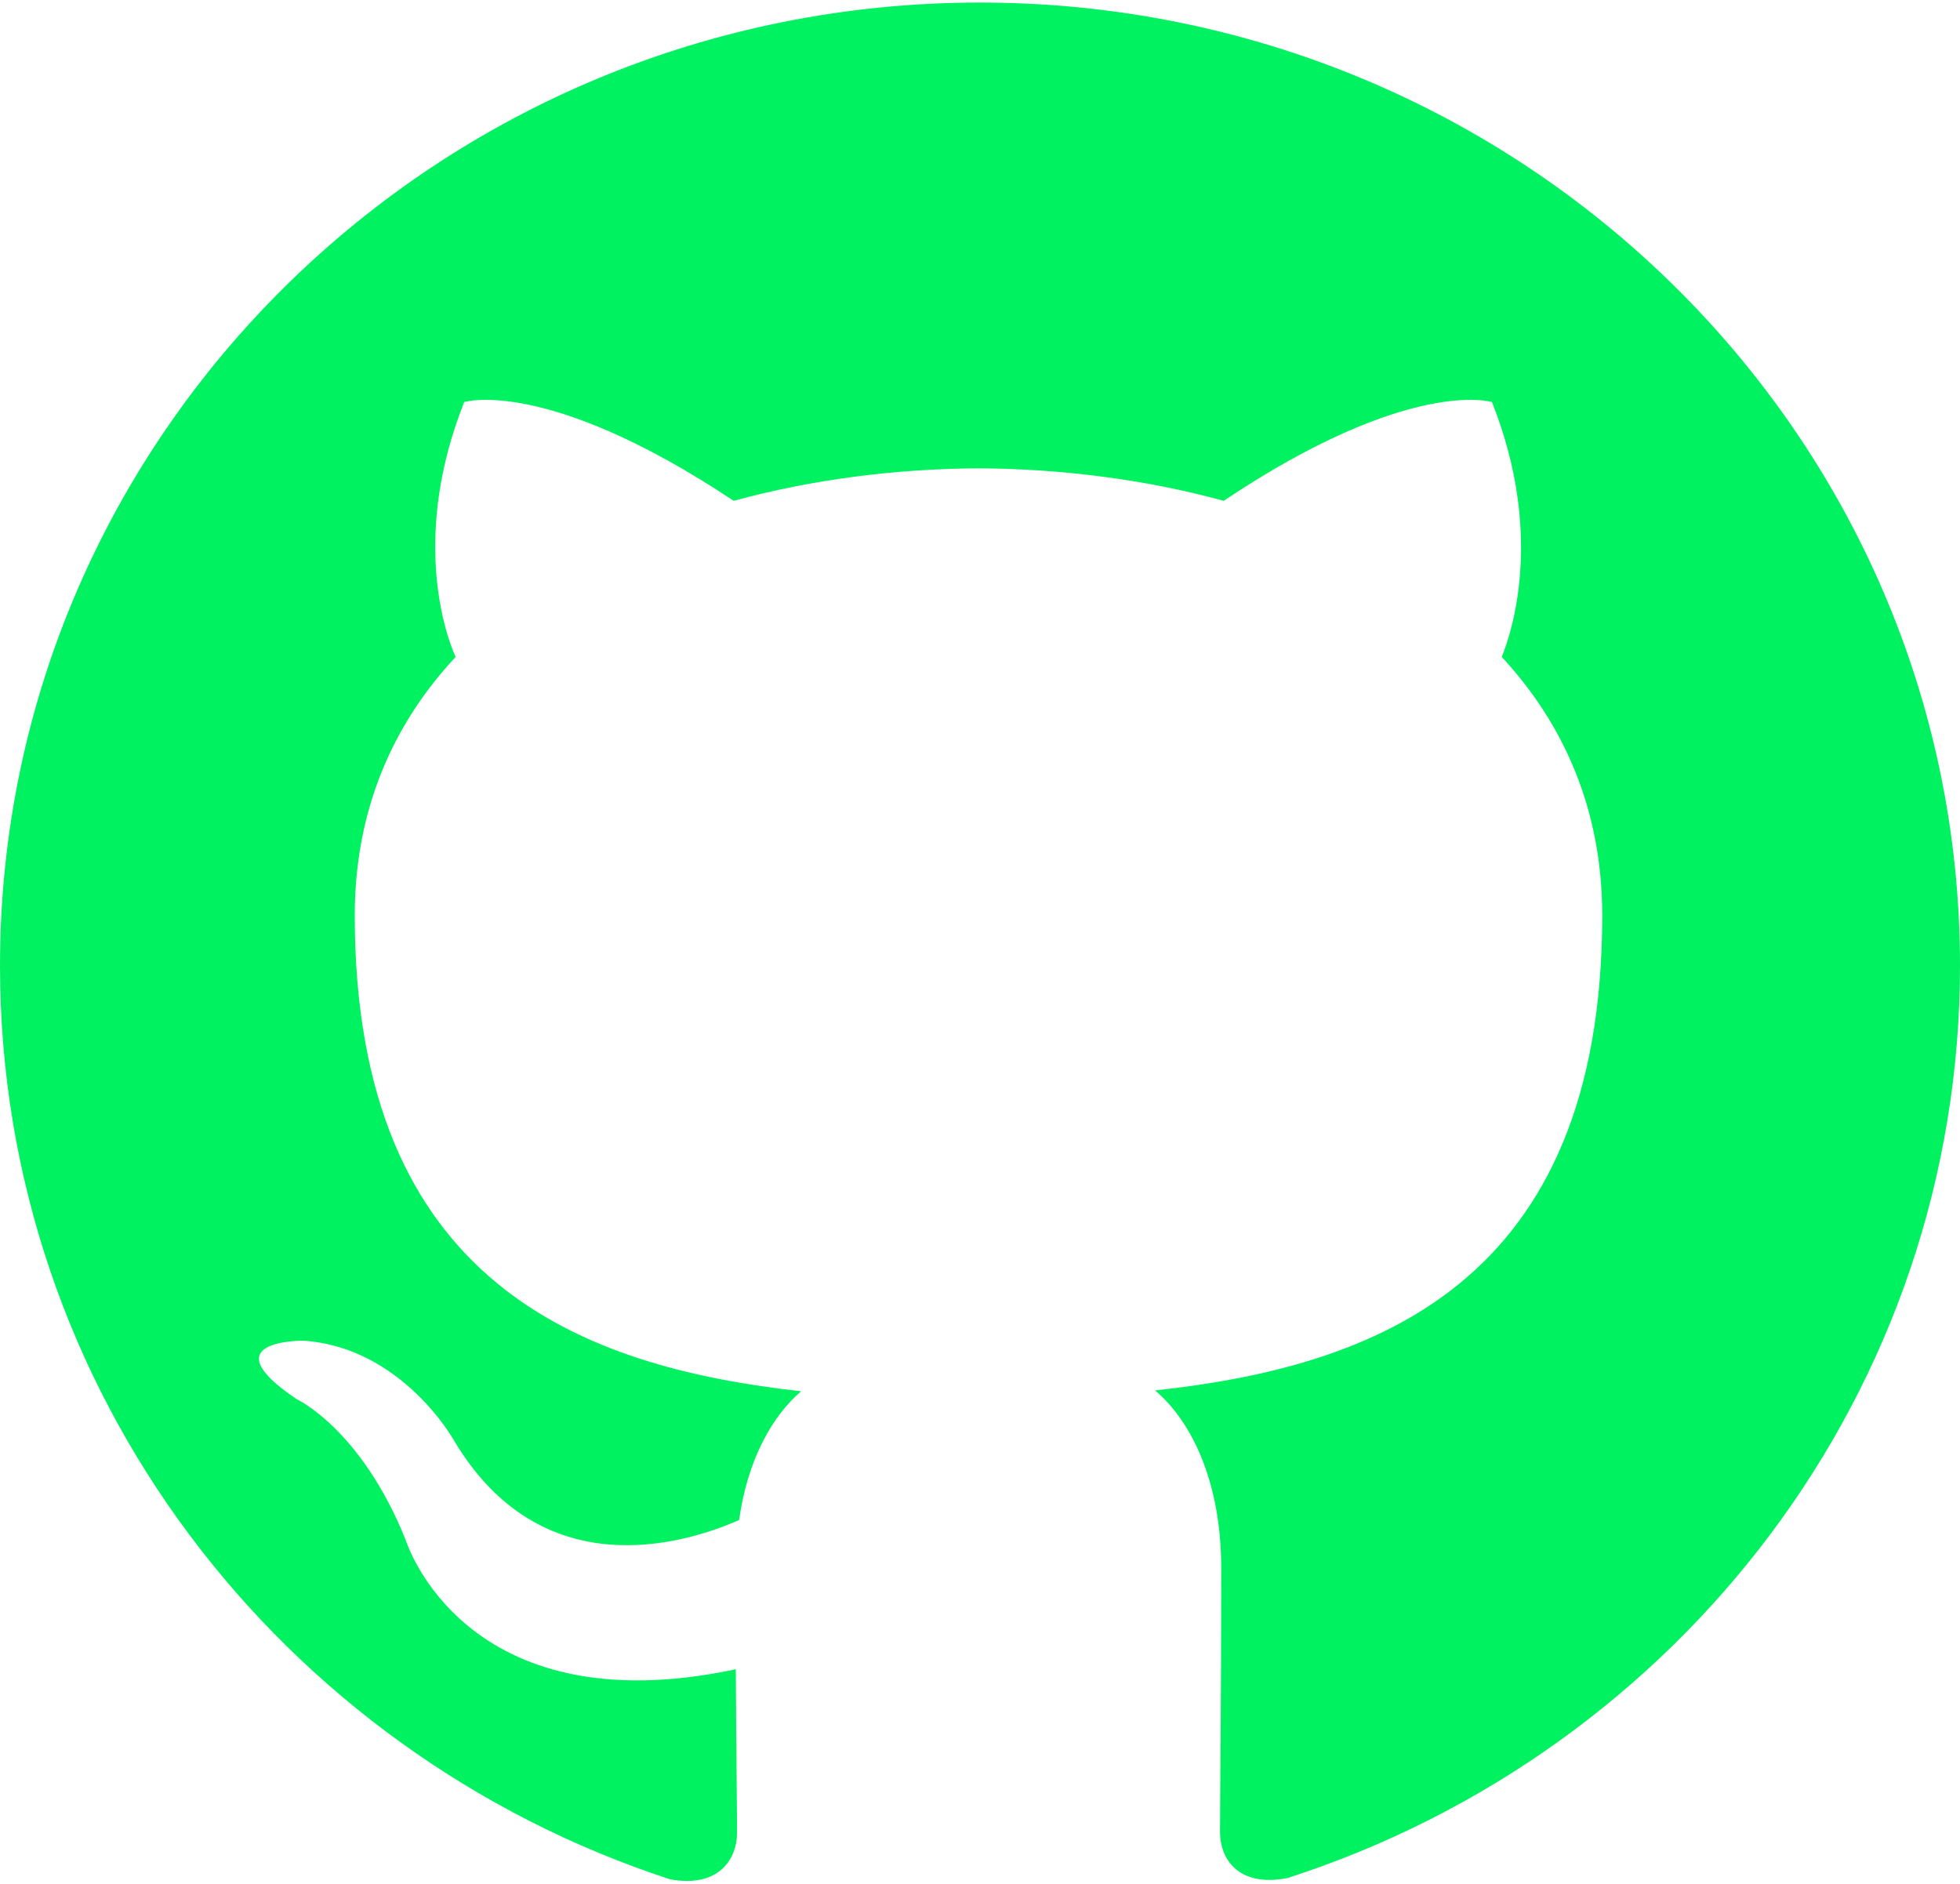
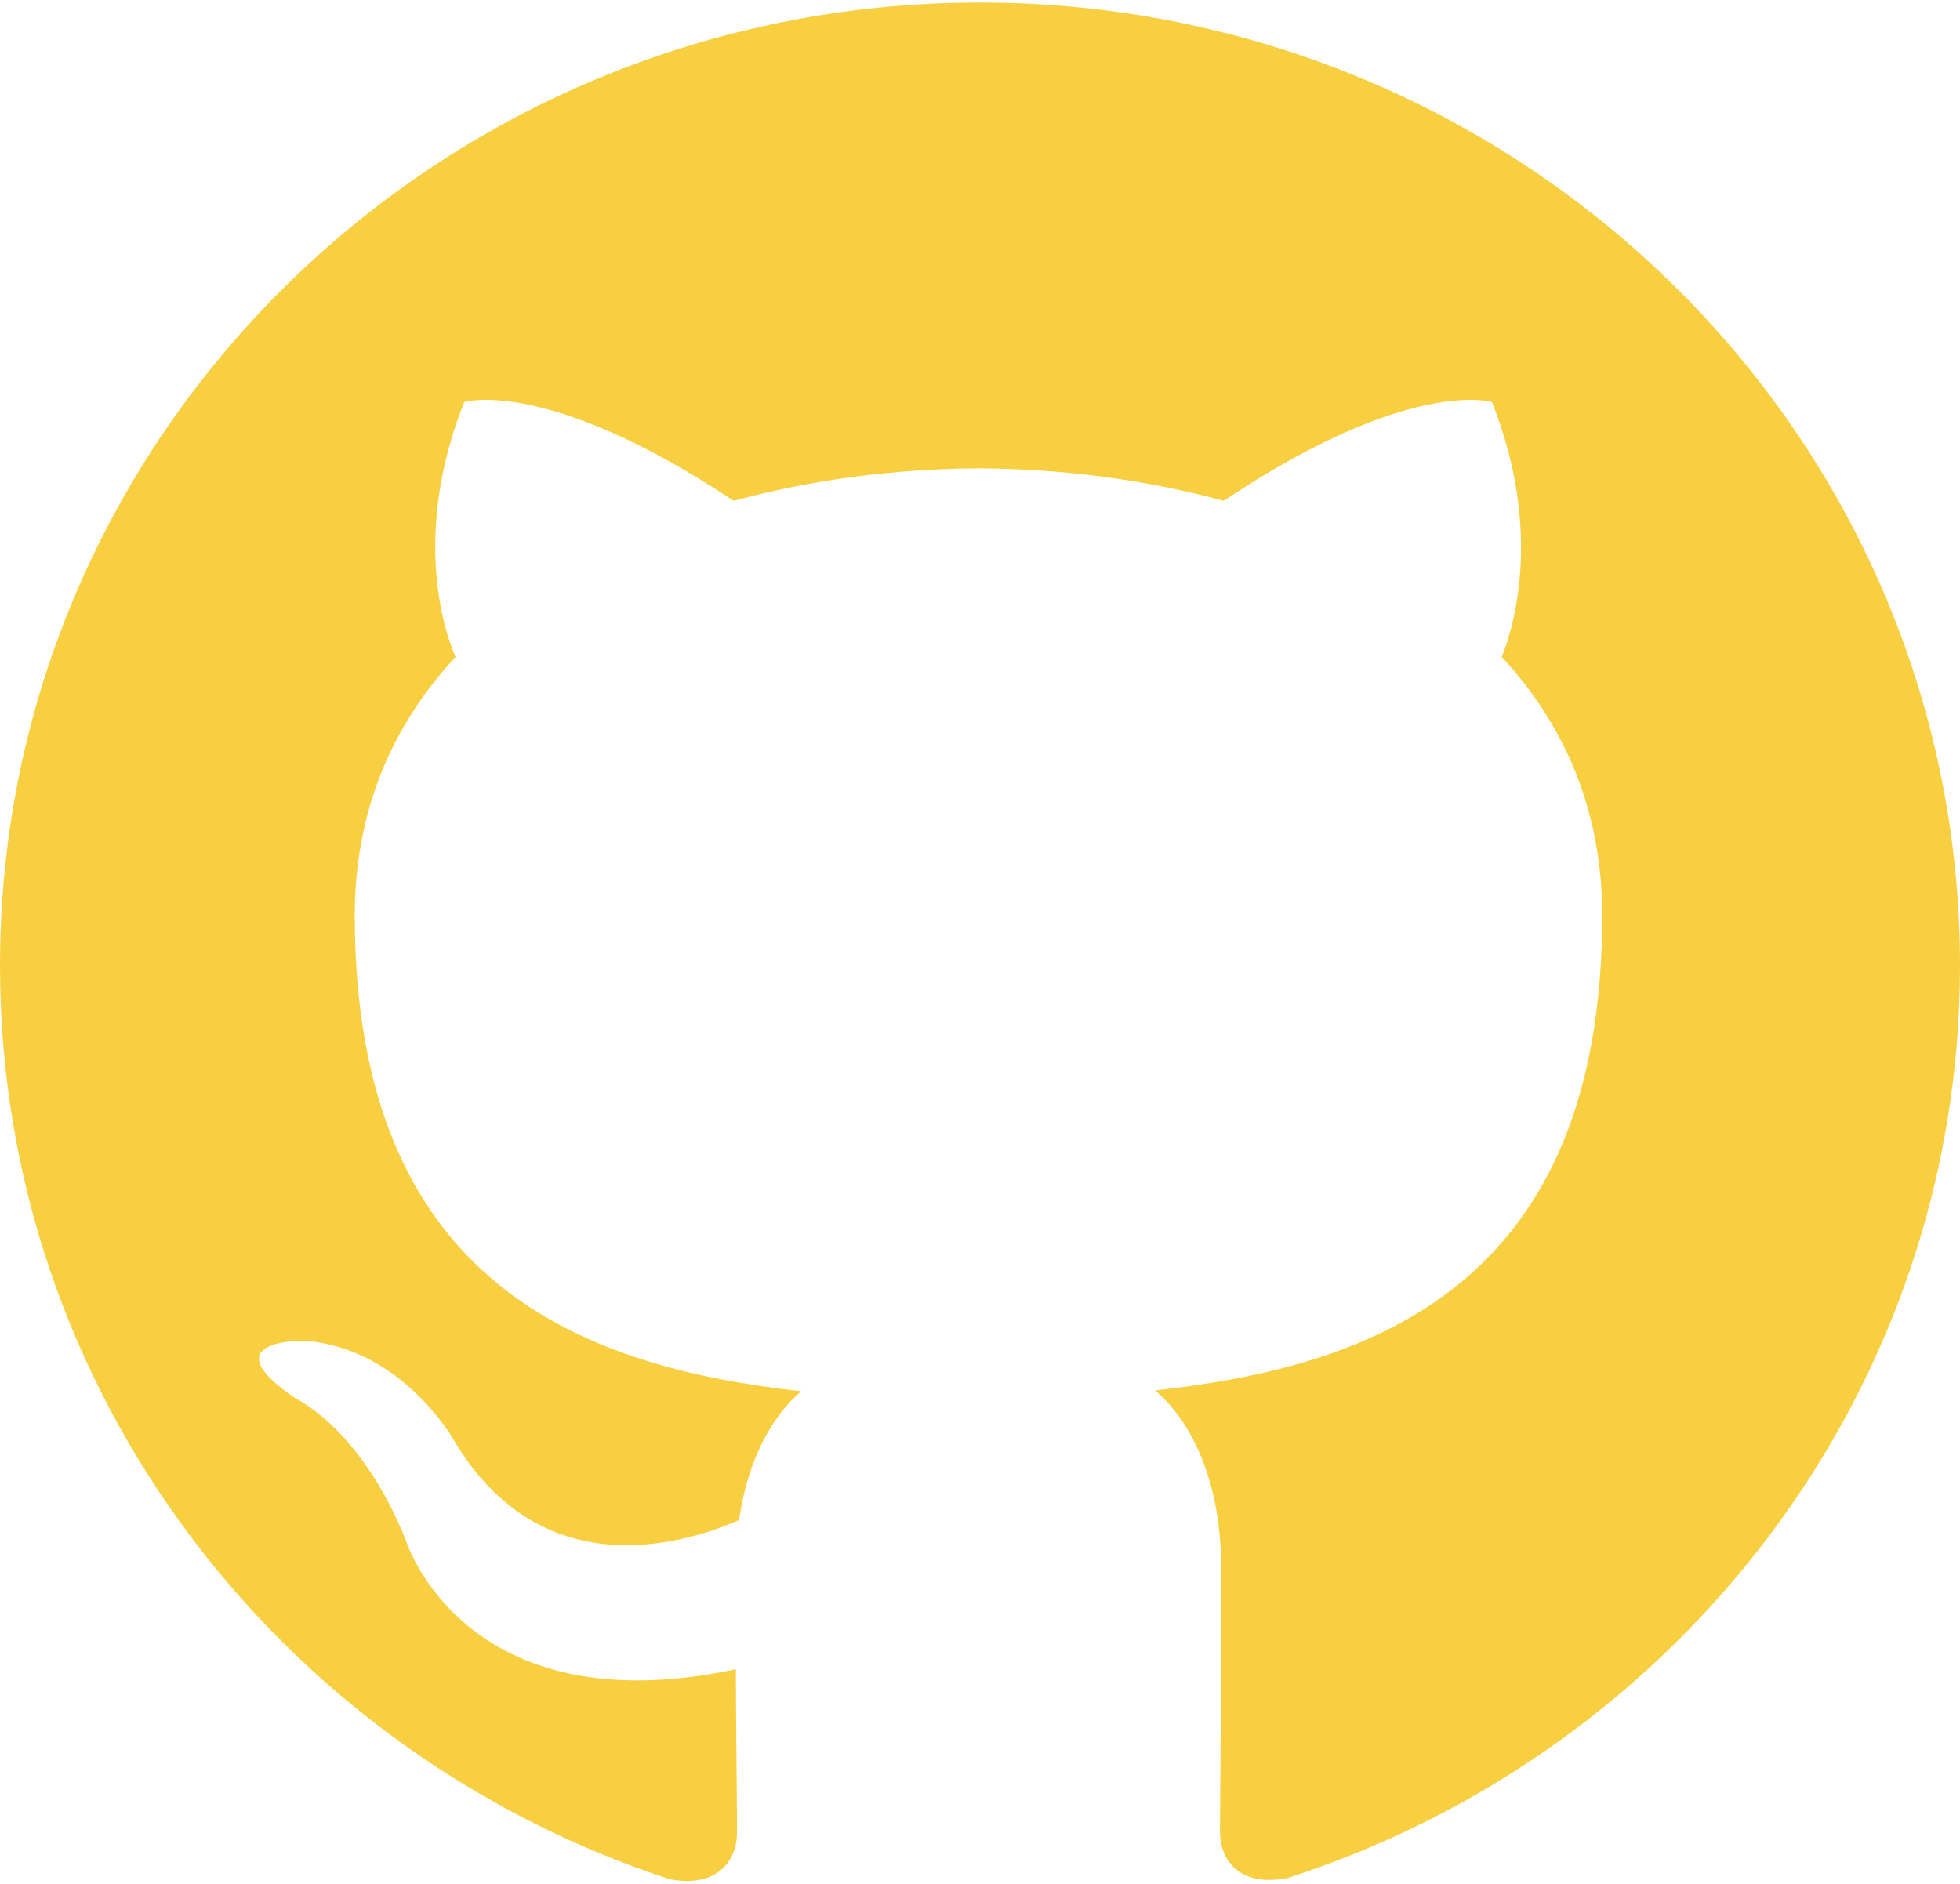
<svg xmlns="http://www.w3.org/2000/svg" width="512" height="492" viewBox="0 0 512 492" fill="none">
-   <path d="M256 0.667C114.56 0.667 0 113.307 0 252.229C0 363.397 73.344 457.669 175.04 490.907C187.84 493.275 192.533 485.488 192.533 478.811C192.533 472.837 192.32 457.008 192.213 436.037C121.003 451.205 105.984 402.288 105.984 402.288C94.336 373.253 77.504 365.488 77.504 365.488C54.315 349.893 79.296 350.213 79.296 350.213C105.003 351.963 118.507 376.133 118.507 376.133C141.333 414.597 178.432 403.483 193.067 397.061C195.371 380.784 201.963 369.712 209.28 363.419C152.427 357.125 92.672 335.493 92.672 239.109C92.672 211.653 102.592 189.211 119.019 171.611C116.139 165.253 107.499 139.675 121.259 105.029C121.259 105.029 142.699 98.288 191.659 130.821C212.139 125.232 233.899 122.459 255.659 122.331C277.419 122.459 299.179 125.232 319.659 130.821C368.299 98.288 389.739 105.029 389.739 105.029C403.499 139.675 394.859 165.253 392.299 171.611C408.619 189.211 418.539 211.653 418.539 239.109C418.539 335.749 358.699 357.019 301.739 363.205C310.699 370.757 319.019 386.181 319.019 409.755C319.019 443.419 318.699 470.469 318.699 478.64C318.699 485.232 323.179 493.104 336.299 490.587C438.72 457.563 512 363.227 512 252.229C512 113.307 397.376 0.667 256 0.667V0.667Z" fill="#00F260" />
+   <path d="M256 0.667C114.56 0.667 0 113.307 0 252.229C0 363.397 73.344 457.669 175.04 490.907C187.84 493.275 192.533 485.488 192.533 478.811C192.533 472.837 192.32 457.008 192.213 436.037C121.003 451.205 105.984 402.288 105.984 402.288C94.336 373.253 77.504 365.488 77.504 365.488C54.315 349.893 79.296 350.213 79.296 350.213C105.003 351.963 118.507 376.133 118.507 376.133C141.333 414.597 178.432 403.483 193.067 397.061C195.371 380.784 201.963 369.712 209.28 363.419C152.427 357.125 92.672 335.493 92.672 239.109C92.672 211.653 102.592 189.211 119.019 171.611C116.139 165.253 107.499 139.675 121.259 105.029C121.259 105.029 142.699 98.288 191.659 130.821C212.139 125.232 233.899 122.459 255.659 122.331C277.419 122.459 299.179 125.232 319.659 130.821C368.299 98.288 389.739 105.029 389.739 105.029C403.499 139.675 394.859 165.253 392.299 171.611C408.619 189.211 418.539 211.653 418.539 239.109C418.539 335.749 358.699 357.019 301.739 363.205C310.699 370.757 319.019 386.181 319.019 409.755C319.019 443.419 318.699 470.469 318.699 478.64C318.699 485.232 323.179 493.104 336.299 490.587C438.72 457.563 512 363.227 512 252.229C512 113.307 397.376 0.667 256 0.667Z" fill="#F8CF40" />
</svg>
